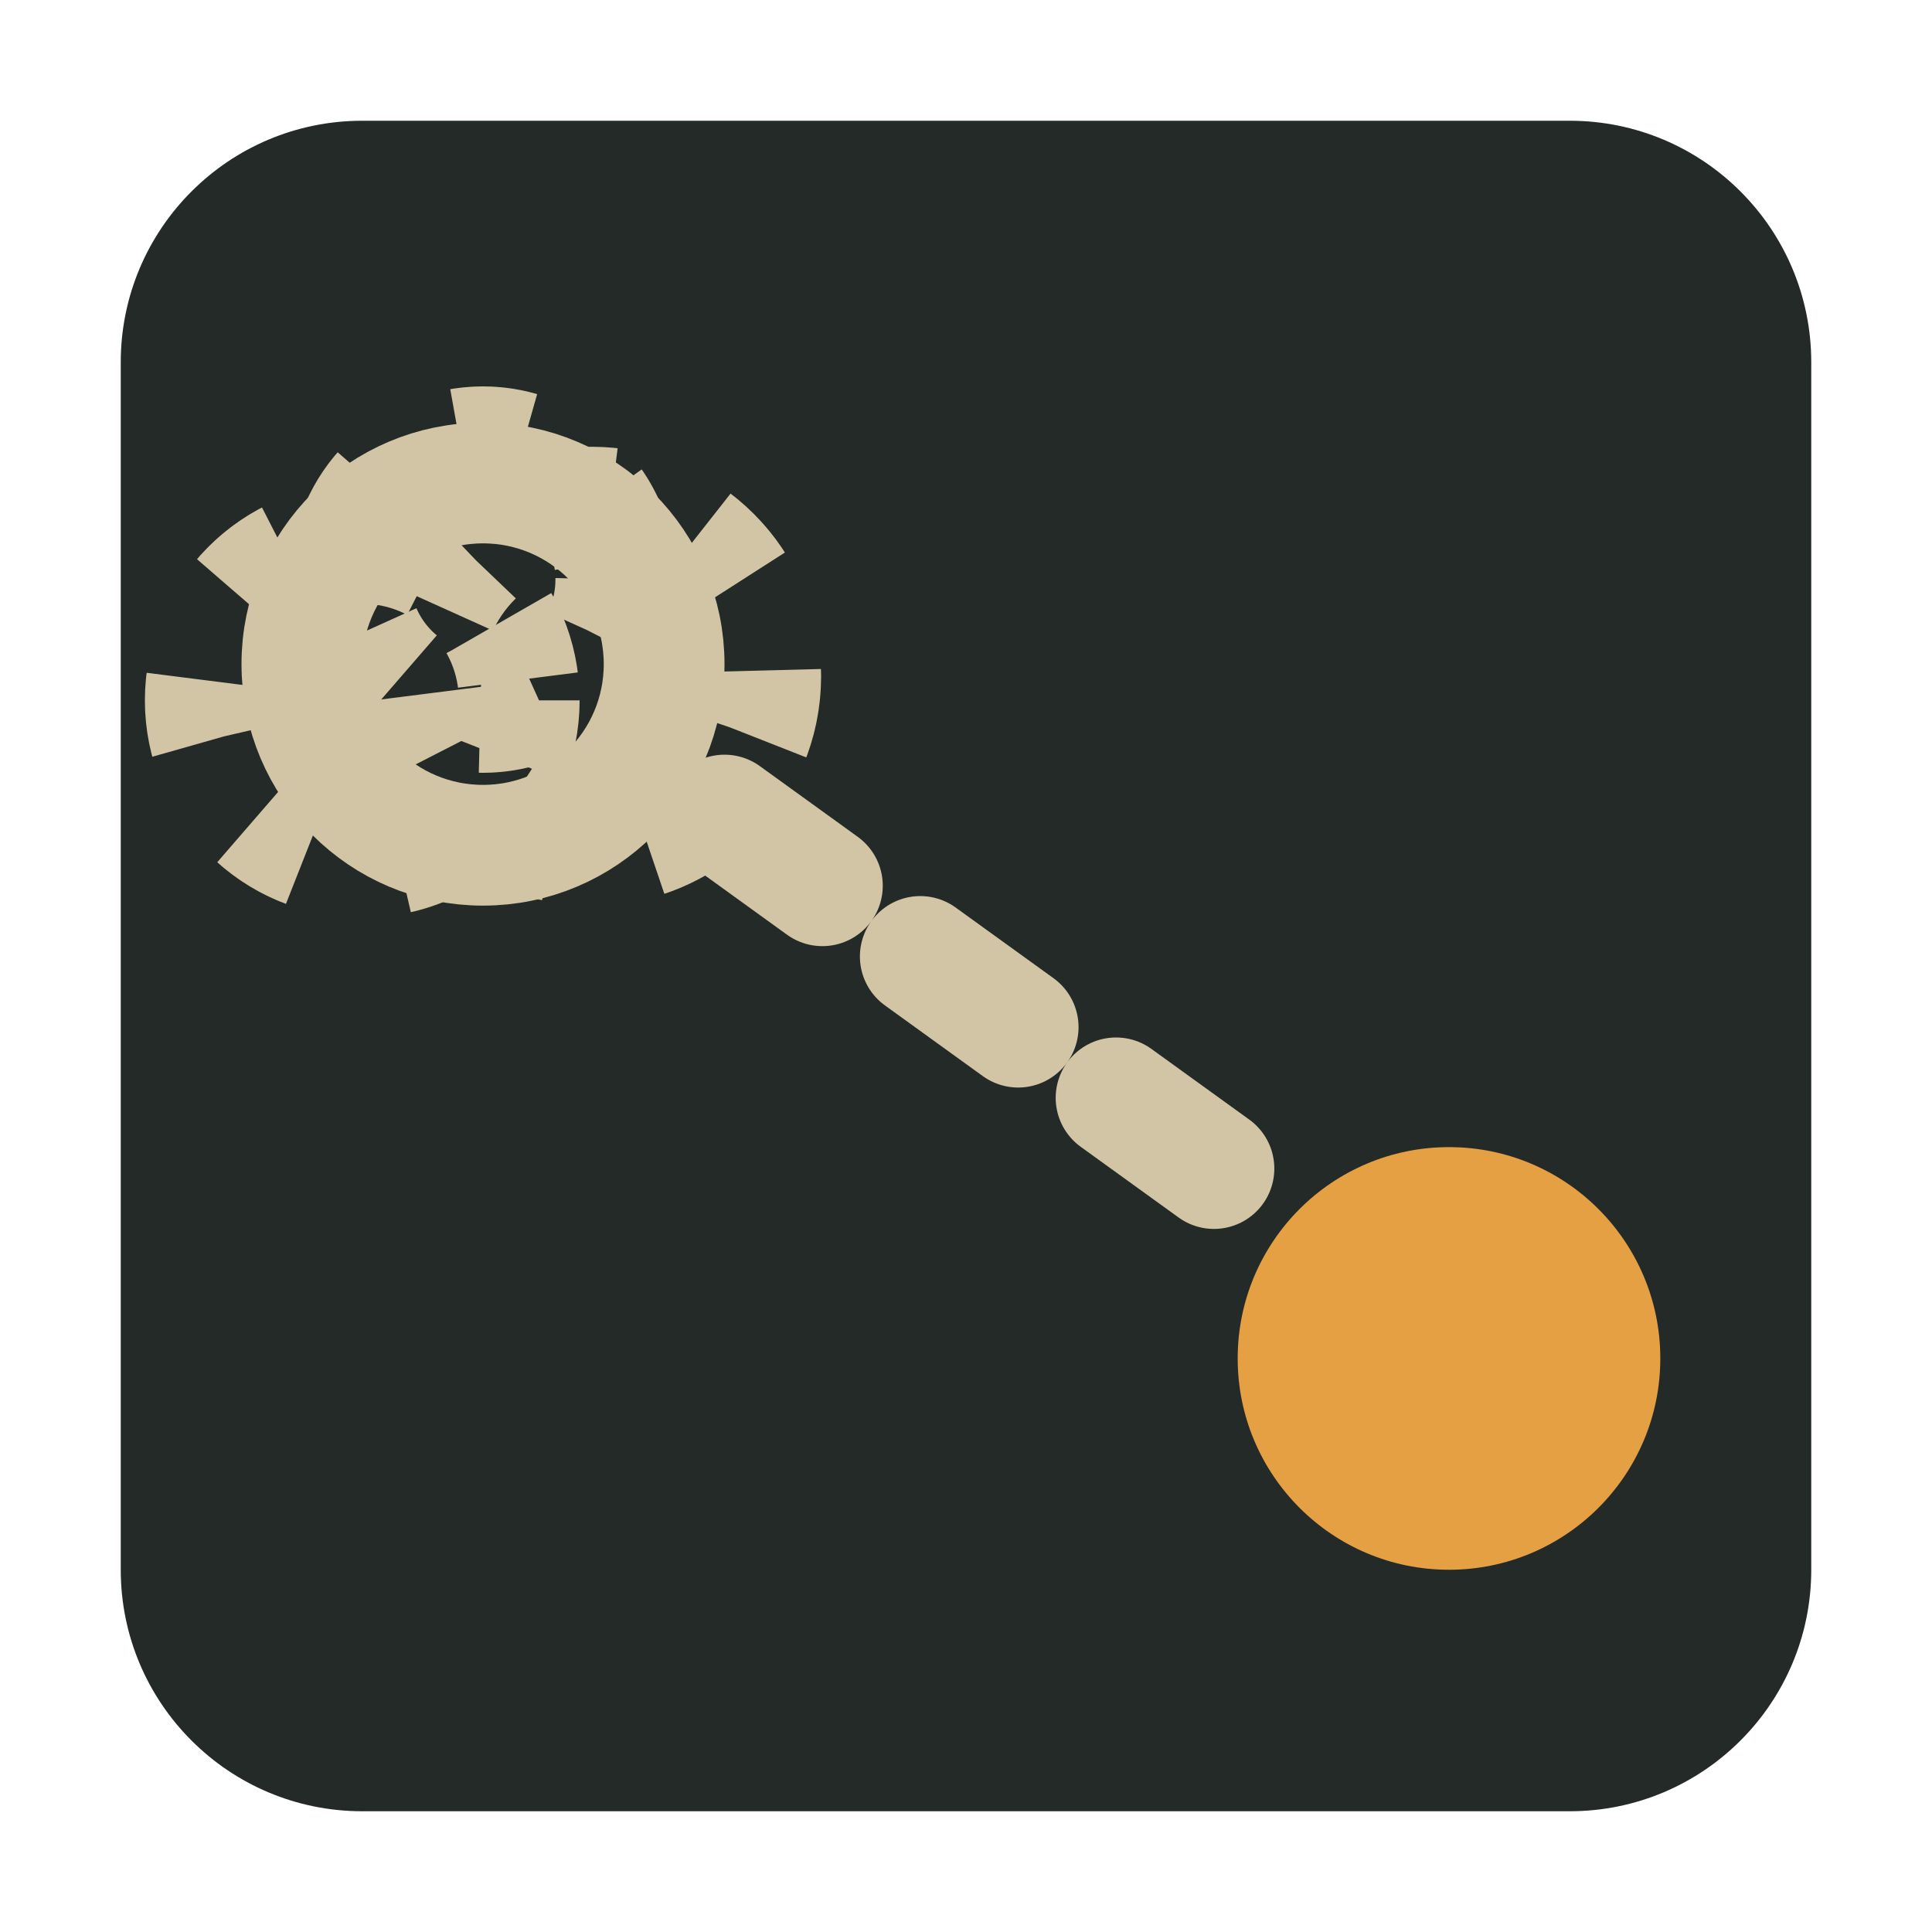
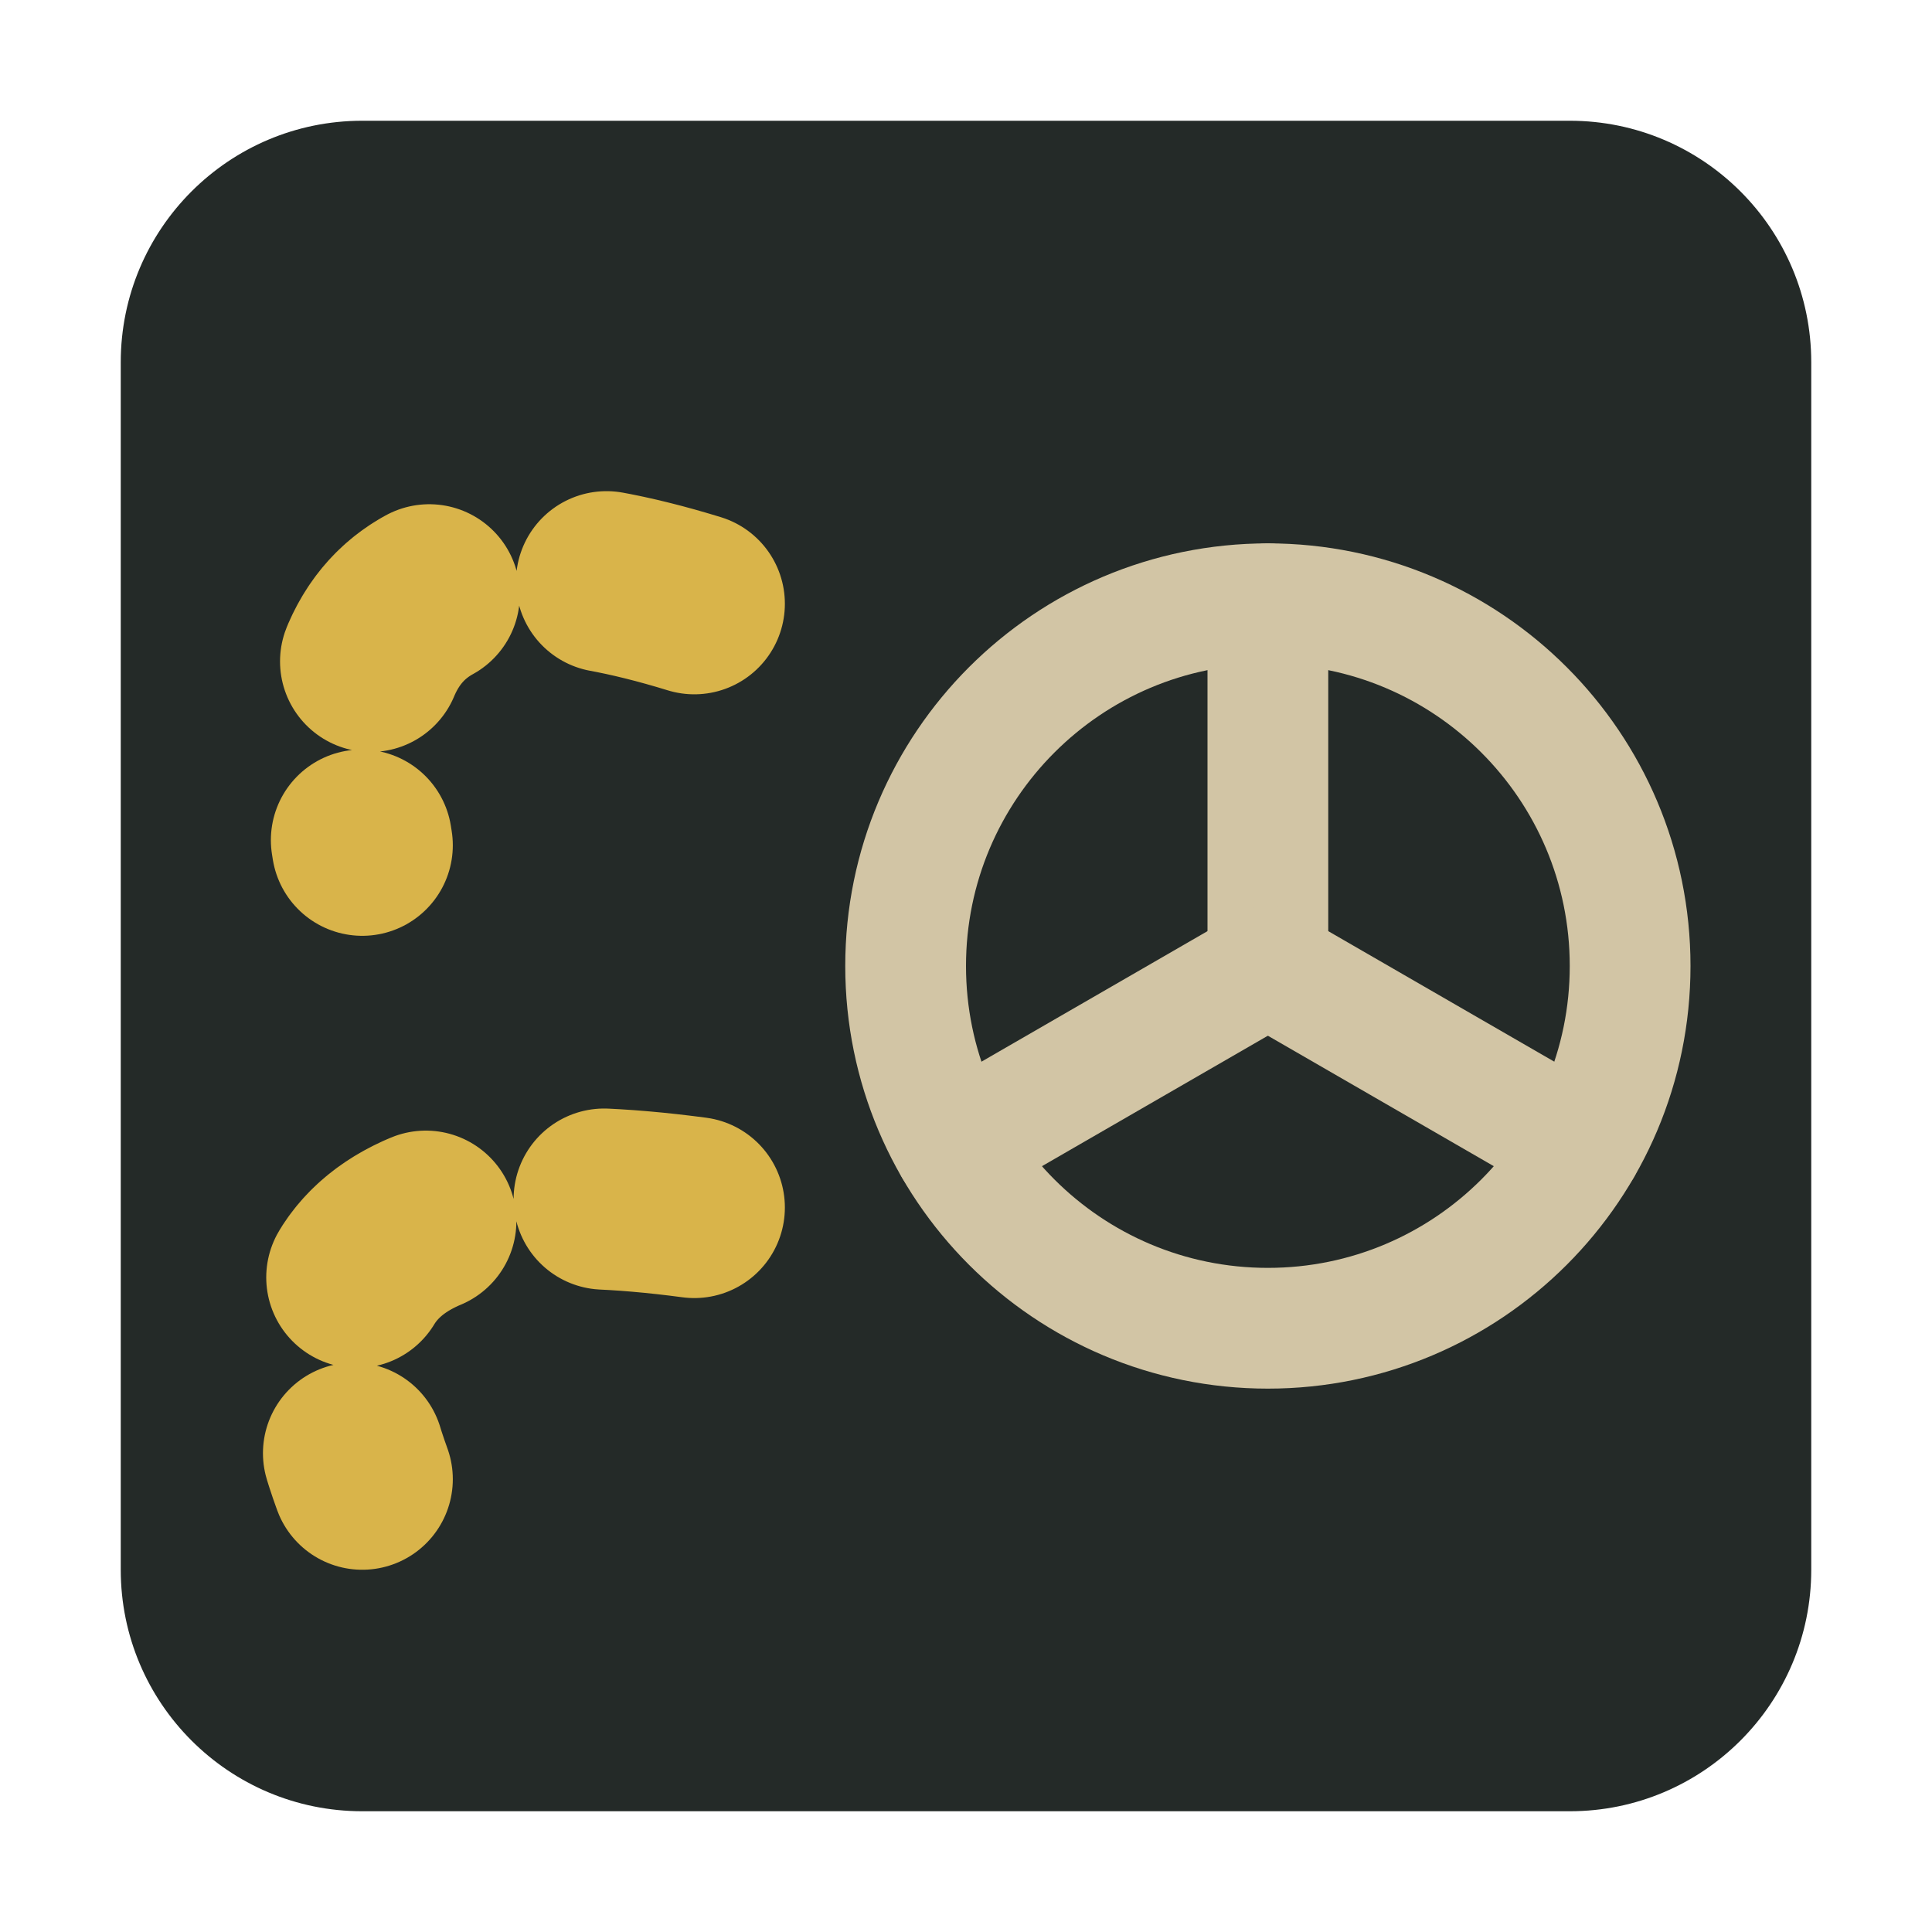
<svg xmlns="http://www.w3.org/2000/svg" viewBox="0 0 64 64">
  <rect x="4" y="4" width="56" height="56" rx="8" fill="#242a28" />
-   <circle cx="12" cy="23.2" r="5.2" fill="none" stroke="#d2c5a5" stroke-width="4" stroke-dasharray="2 3" />
-   <circle cx="19.6" cy="22.4" r="5.6" fill="none" stroke="#d2c5a5" stroke-width="4" stroke-dasharray="2 3" />
-   <circle cx="16" cy="19.2" r="4.4" fill="none" stroke="#d2c5a5" stroke-width="4" stroke-dasharray="2 3" />
-   <circle cx="16" cy="22" r="6" fill="none" stroke="#d2c5a5" stroke-width="4" />
-   <line x1="24" y1="27" x2="42" y2="40" stroke="#d2c5a5" stroke-width="4" stroke-linecap="round" stroke-dasharray="4 4" />
-   <circle cx="48" cy="45" r="7" fill="#e5a044" />
+   <circle cx="42" cy="32" r="12" fill="none" stroke="#d2c5a5" stroke-width="4" />
+   <line x1="42" y1="32" x2="42" y2="20" stroke="#d2c5a5" stroke-width="4" stroke-linecap="round" />
+   <line x1="42" y1="32" x2="52.39" y2="38" stroke="#d2c5a5" stroke-width="4" stroke-linecap="round" />
+   <line x1="42" y1="32" x2="31.61" y2="38" stroke="#d2c5a5" stroke-width="4" stroke-linecap="round" />
+   <path d="M23 20 Q10 16 12 28" fill="none" stroke="#d9b44a" stroke-width="6" stroke-linecap="round" stroke-linejoin="round" stroke-dasharray="3 6" />
+   <path d="M23 40 Q8 38 12 49" fill="none" stroke="#d9b44a" stroke-width="6" stroke-linecap="round" stroke-linejoin="round" stroke-dasharray="3 6" />
</svg>
